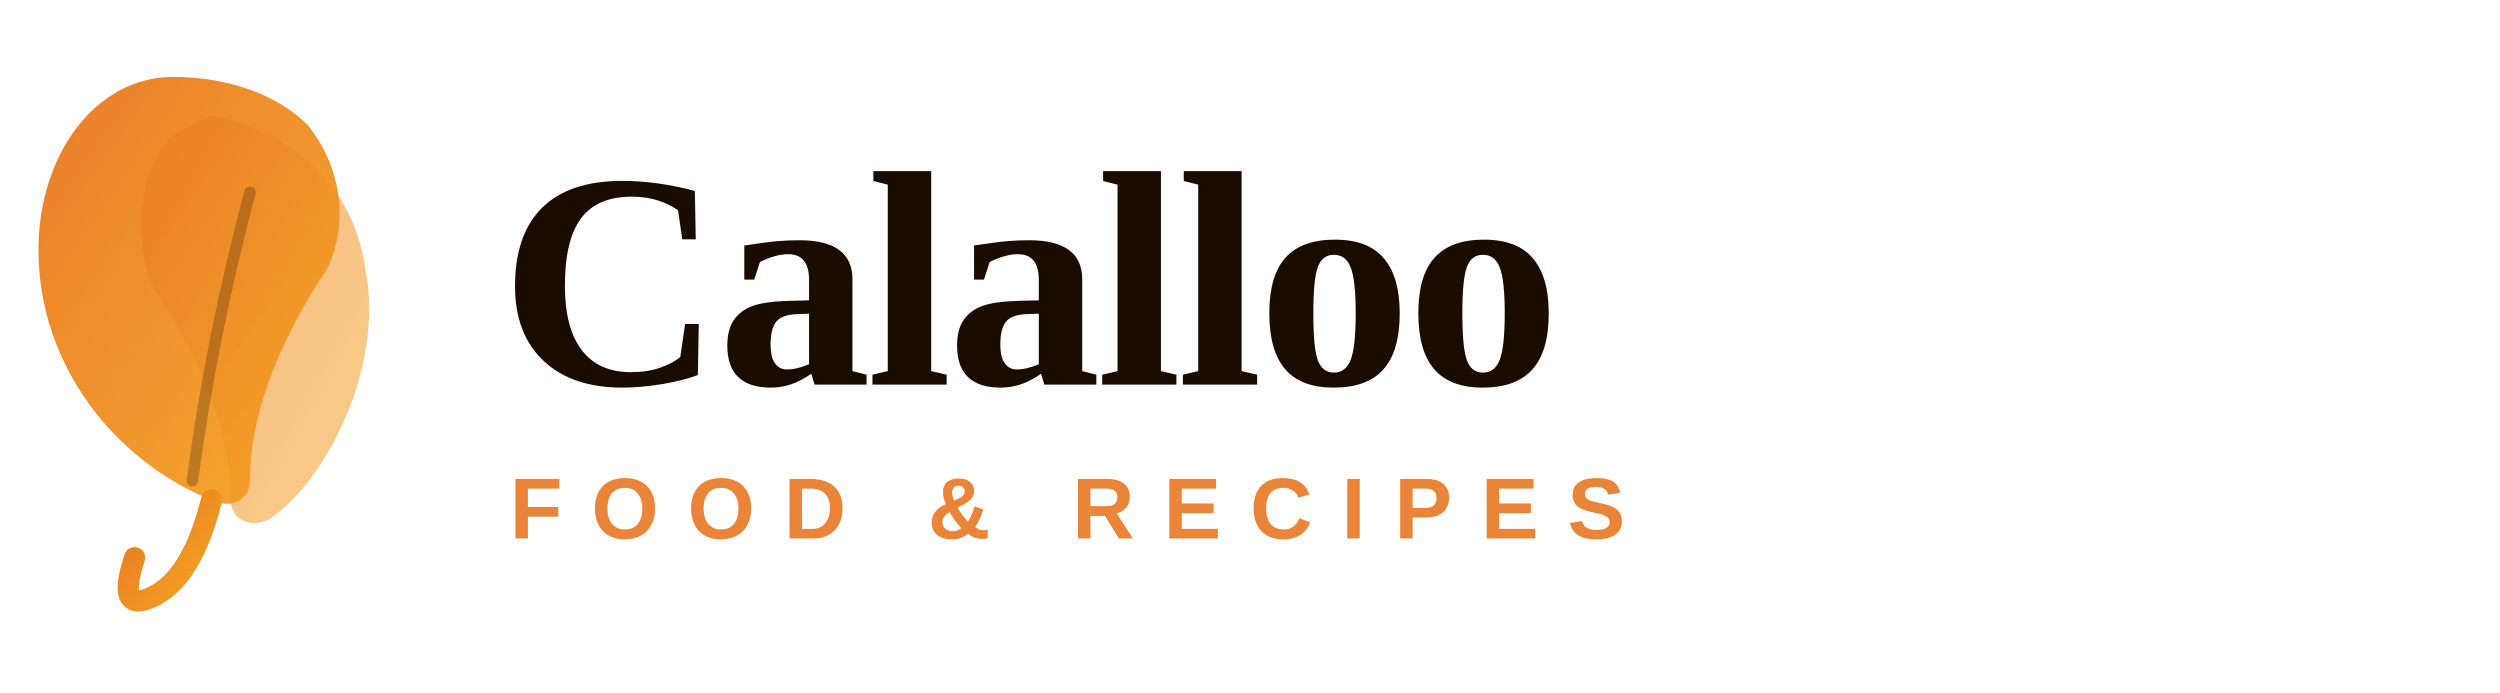
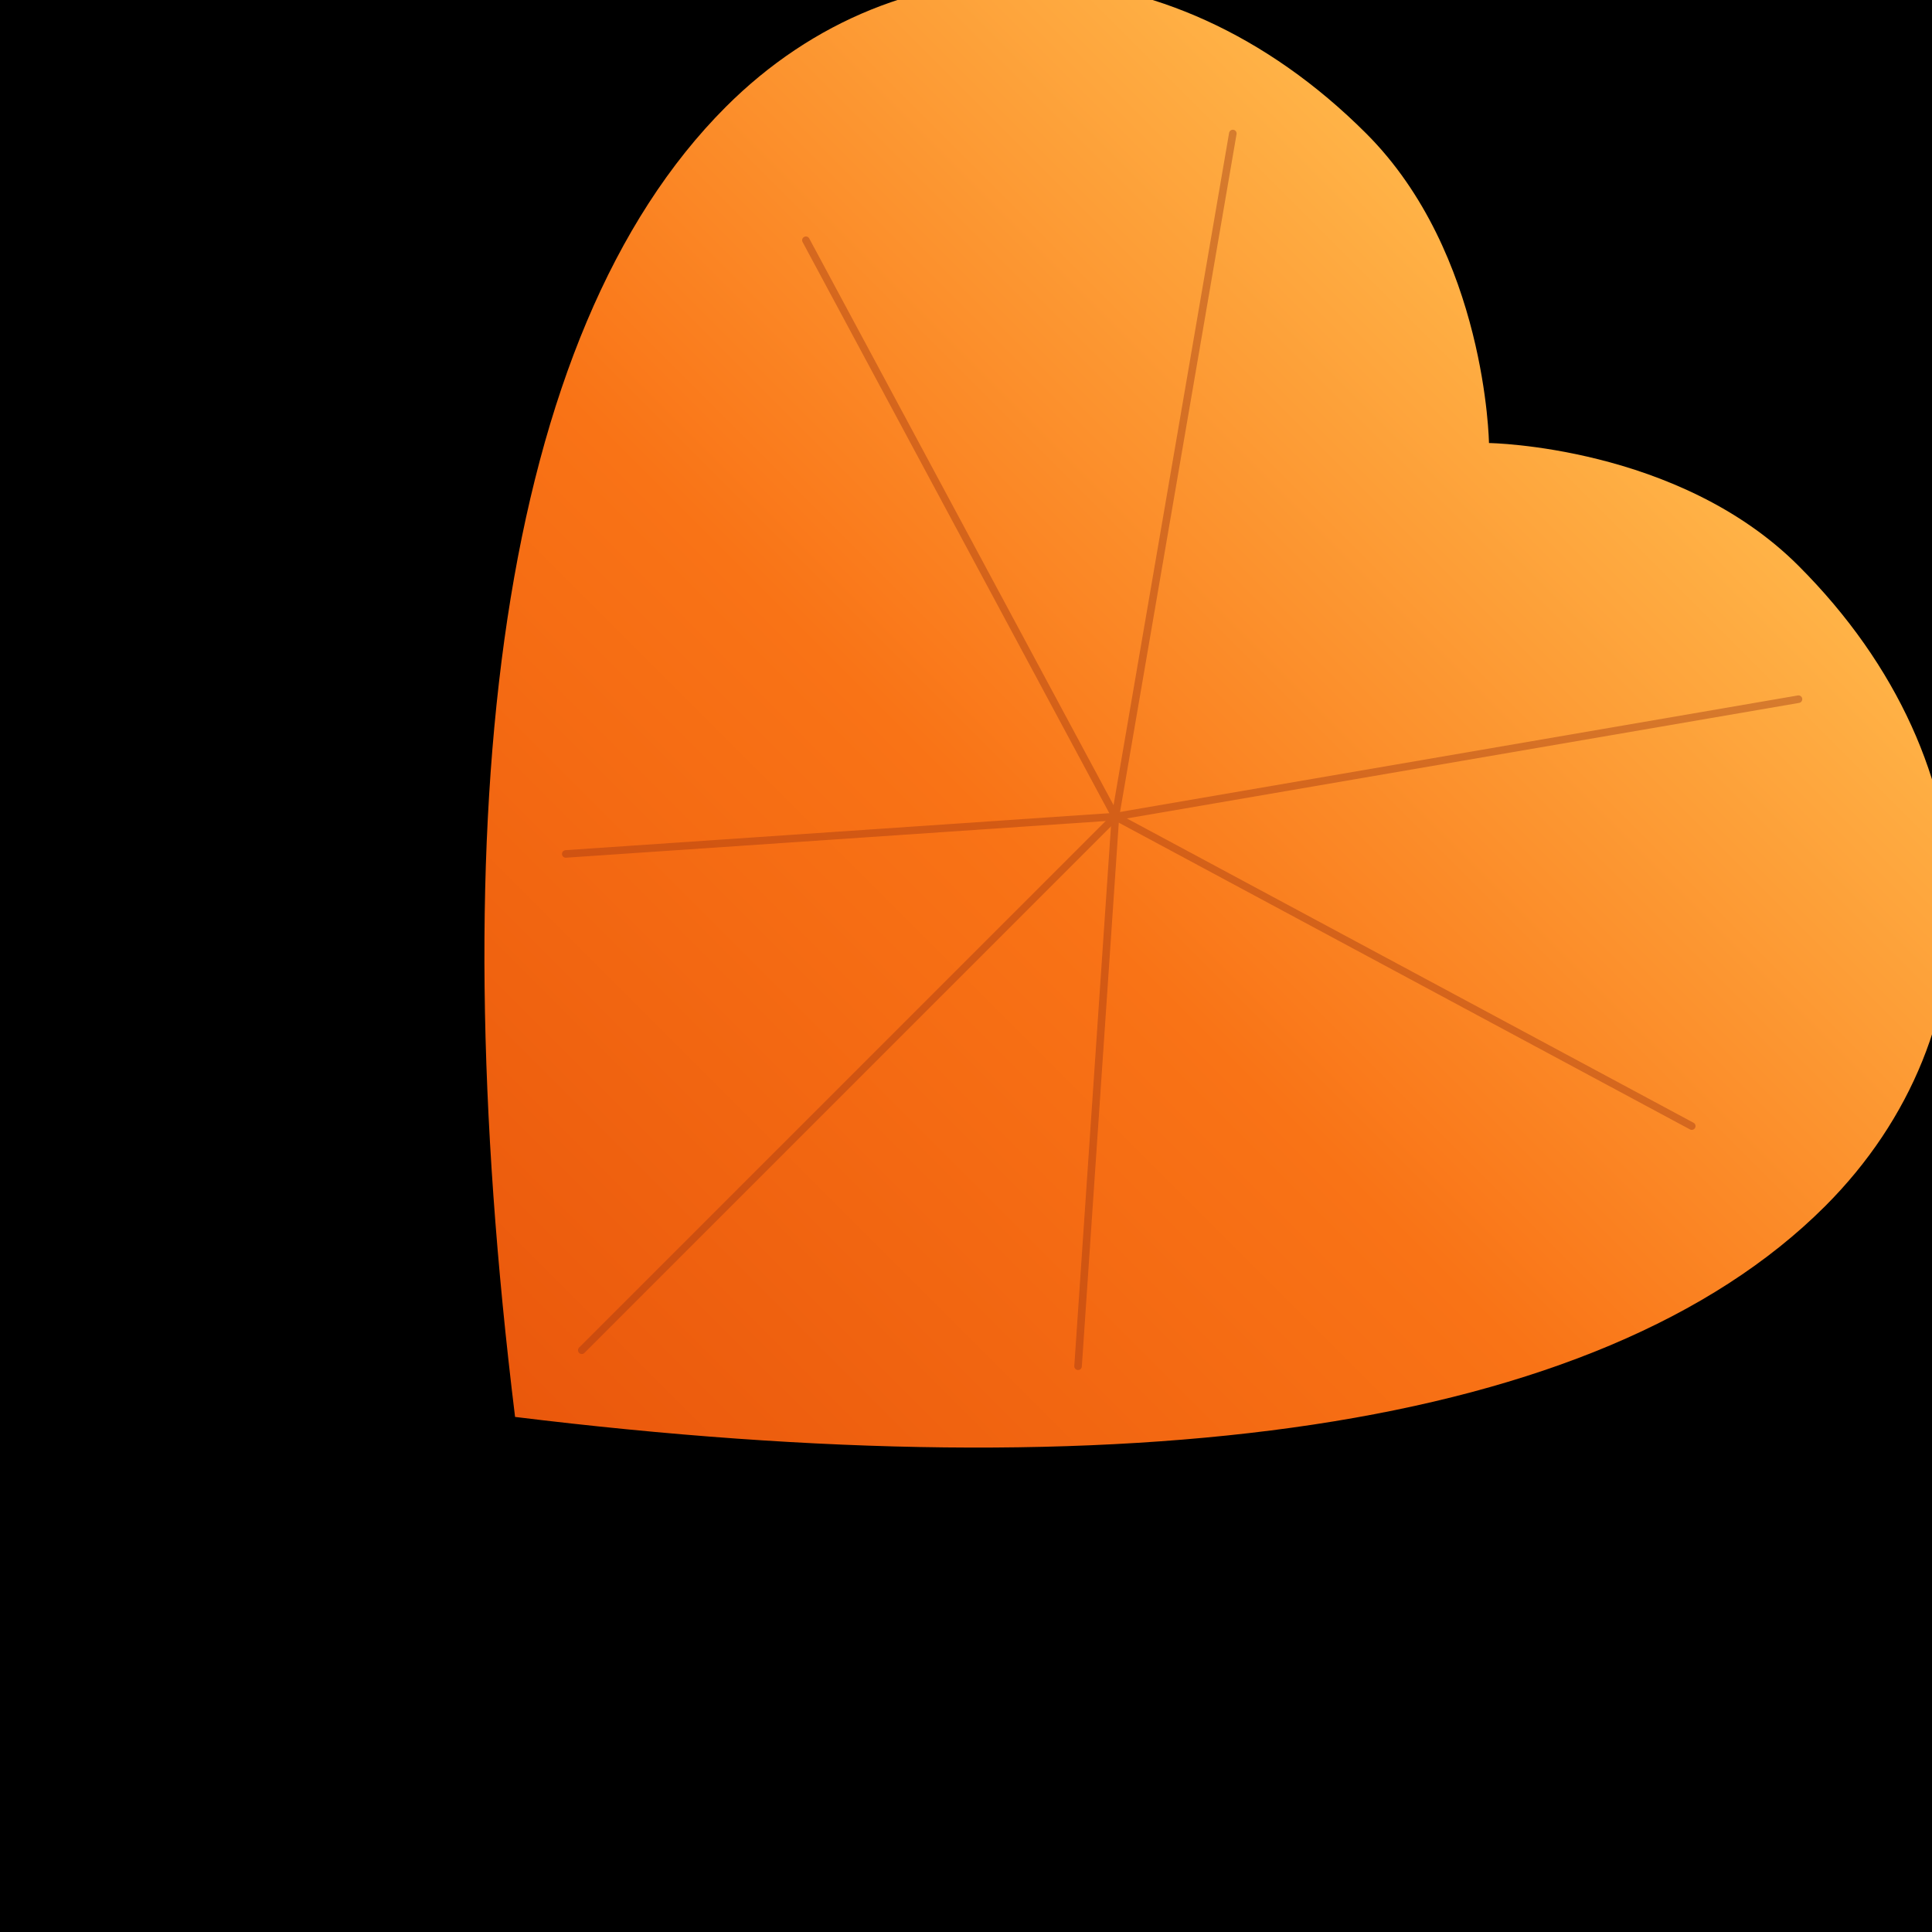
- <svg xmlns="http://www.w3.org/2000/svg" viewBox="0 0 260 72" width="260" height="72">
+ <svg xmlns="http://www.w3.org/2000/svg" viewBox="0 0 1024 1024" fill="none">
+   <rect width="1024" height="1024" fill="#000000" />
  <defs>
-     <linearGradient id="clg" x1="0%" y1="0%" x2="100%" y2="100%">
-       <stop offset="0%" stop-color="#E87722" />
-       <stop offset="100%" stop-color="#F5A623" />
+     <linearGradient id="neo_alpha_grad" x1="512" y1="50" x2="512" y2="850" gradientUnits="userSpaceOnUse">
+       <stop offset="0%" stop-color="#FFB347" />
+       <stop offset="50%" stop-color="#F97316" />
+       <stop offset="100%" stop-color="#EA580C" />
    </linearGradient>
  </defs>
-   <path d="M18,8 C10,8 4,16 4,26 C4,38 12,48 22,52 C24,53 26,52 26,50 C26,42 30,34 34,28 C36,24 36,18 32,13 C29,10 24,8 18,8 Z" fill="url(#clg)" opacity="0.95" />
-   <path d="M22,12 C22,12 36,14 38,28 C40,38 34,50 28,54 C26,55 24,54 24,52 C24,44 20,36 16,30 C14,26 14,18 18,14 Z" fill="url(#clg)" opacity="0.55" />
-   <path d="M20,50 Q22,35 26,20" stroke="#1A0D00" stroke-width="1.2" fill="none" stroke-linecap="round" opacity="0.25" />
-   <path d="M22,52 Q20,60 16,62 Q12,64 14,58" stroke="url(#clg)" stroke-width="2.2" fill="none" stroke-linecap="round" stroke-linejoin="round" />
-   <text x="52" y="40" font-family="Georgia, 'Times New Roman', serif" font-weight="900" font-size="32" fill="#1A0D00" letter-spacing="-0.5">Calalloo</text>
-   <text x="53" y="56" font-family="Arial, Helvetica, sans-serif" font-weight="700" font-size="9" fill="#E87722" letter-spacing="3" opacity="0.9">FOOD &amp; RECIPES</text>
+   <g transform="translate(512, 512) rotate(45) translate(-512, -512)">
+     <path d="M512,850 C256,650 100,450 100,280 C100,150 200,50 350,50 C440,50 512,120 512,120 C512,120 584,50 674,50 C824,50 924,150 924,280 C924,450 768,650 512,850 Z" fill="url(#neo_alpha_grad)" />
+     <g stroke="#9A3412" stroke-width="4" stroke-linecap="round" opacity="0.4">
+       <path d="M512,400 L512,800" />
+       <path d="M512,400 L300,100" />
+       <path d="M512,400 L724,100" />
+       <path d="M512,400 L180,300" />
+       <path d="M512,400 L844,300" />
+       <path d="M512,400 L320,620" />
+       <path d="M512,400 L704,620" />
+     </g>
+   </g>
</svg>
